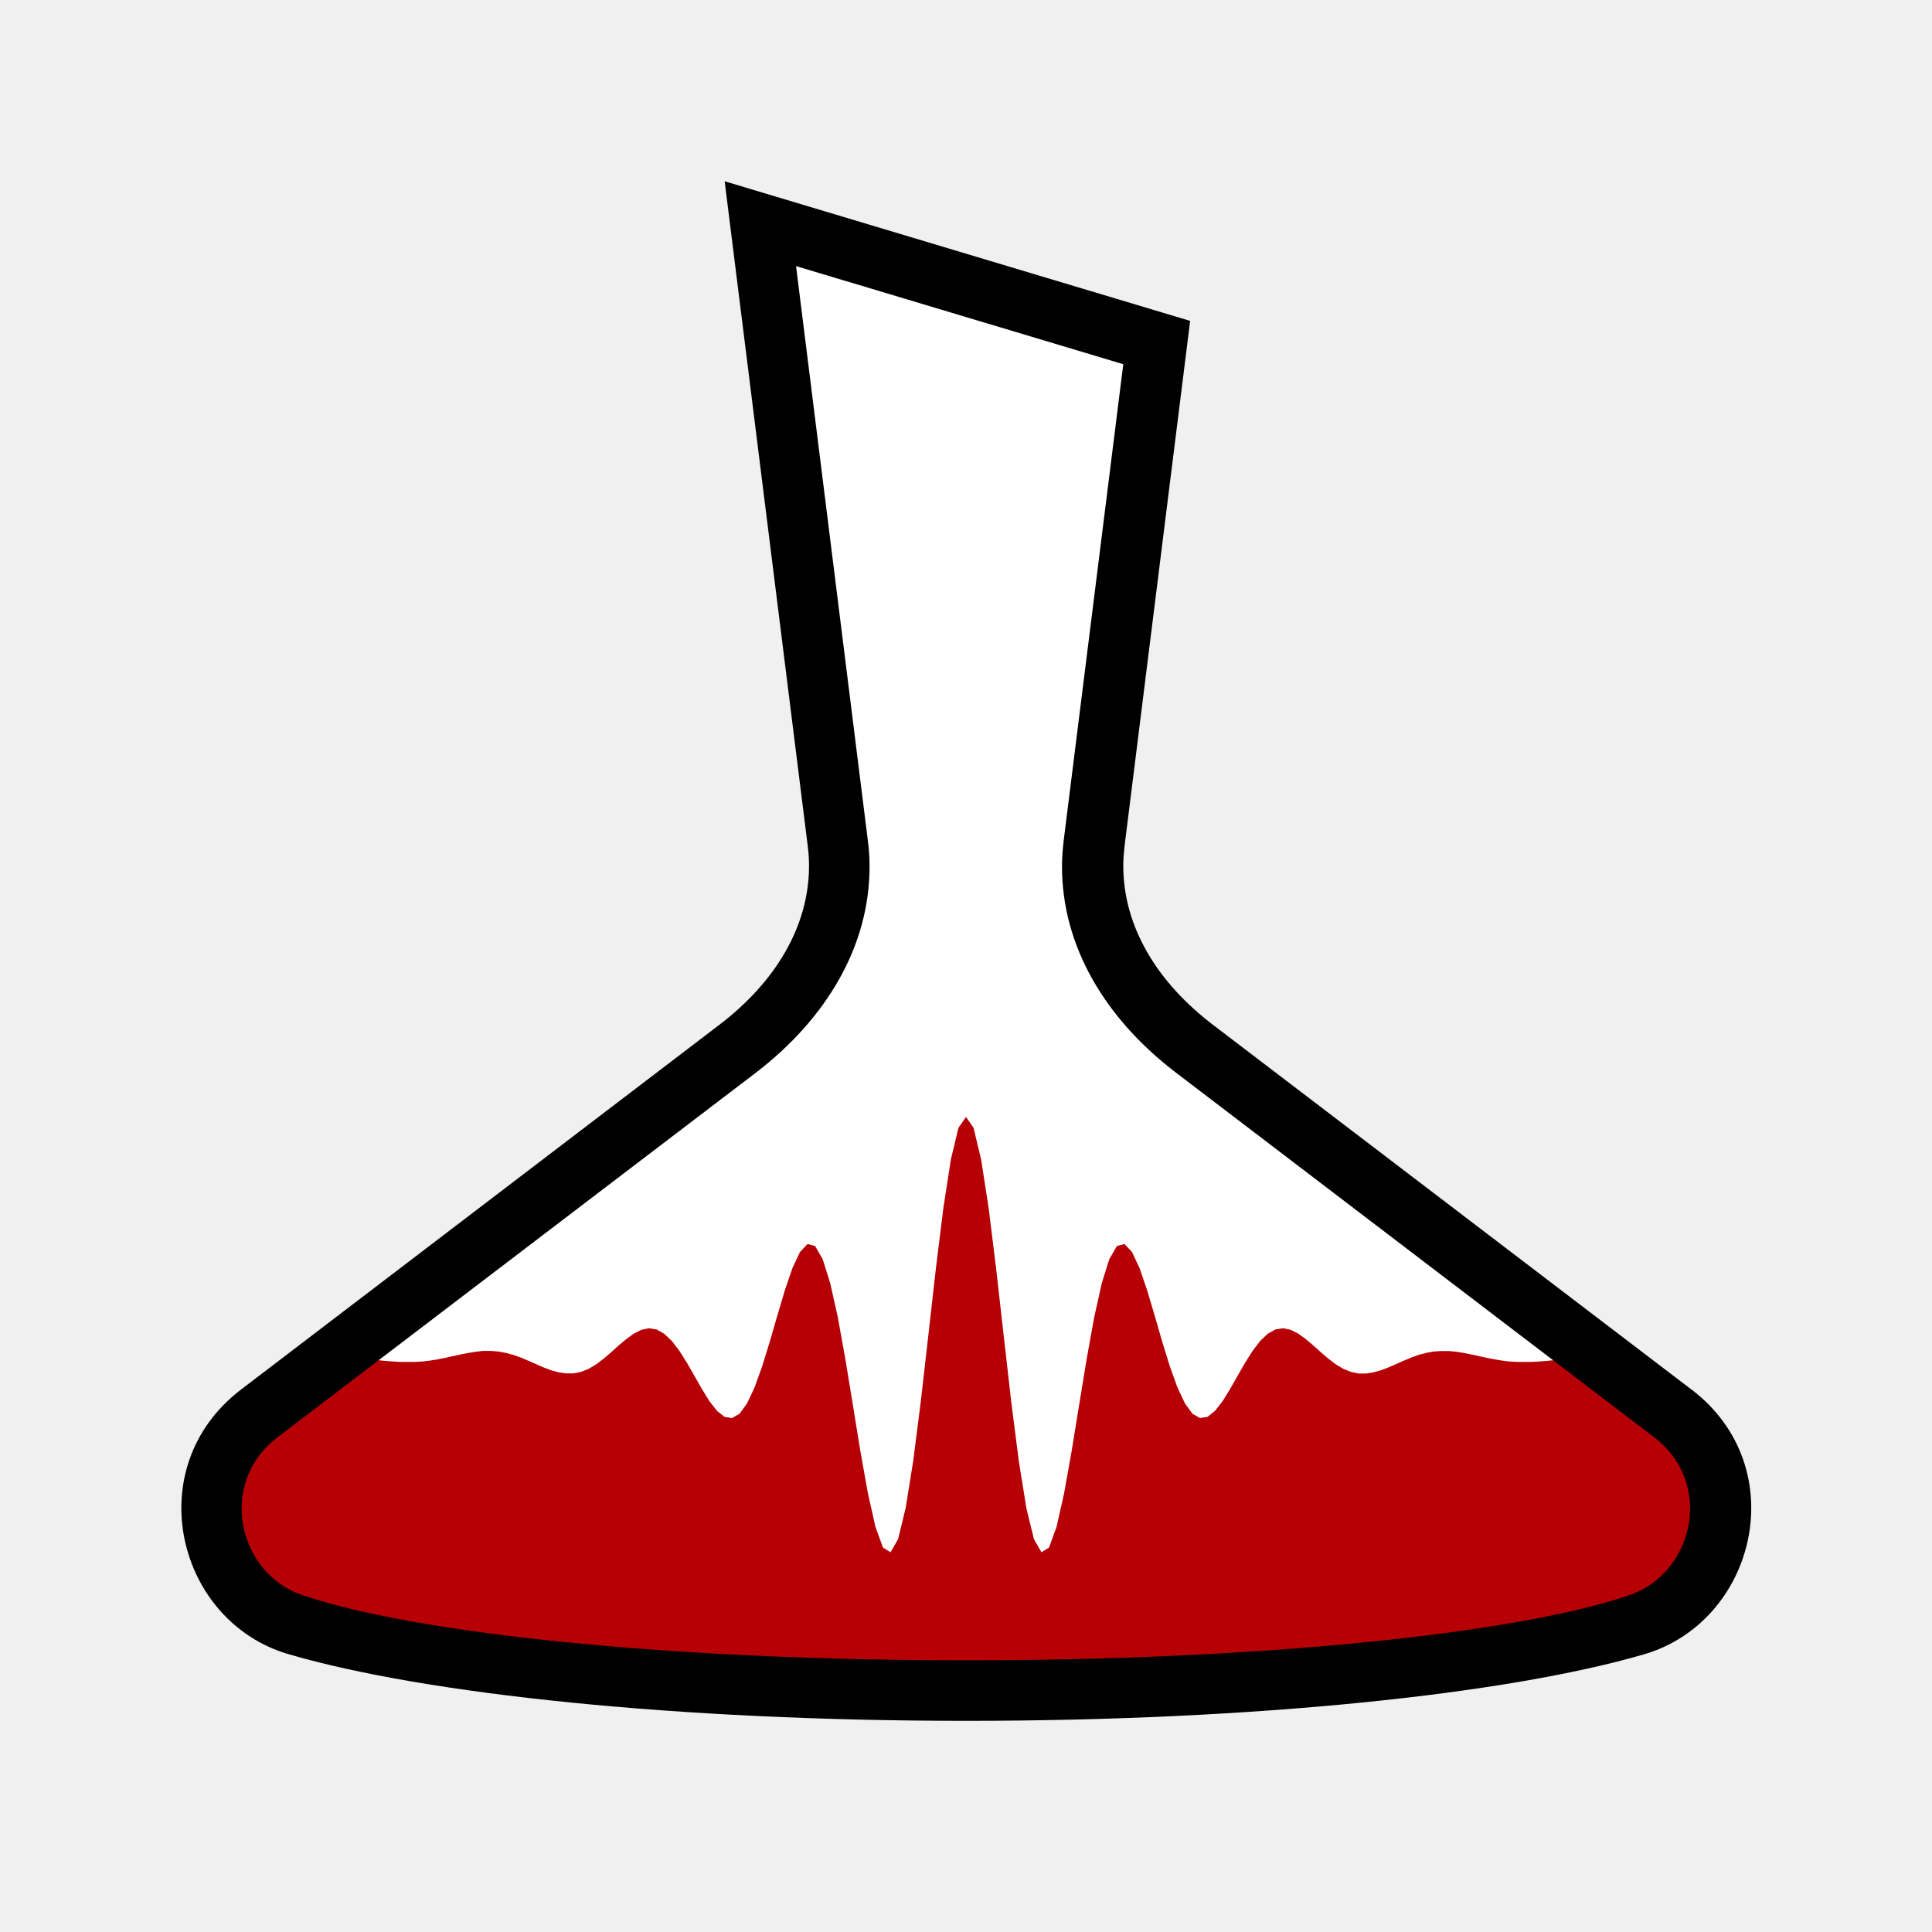
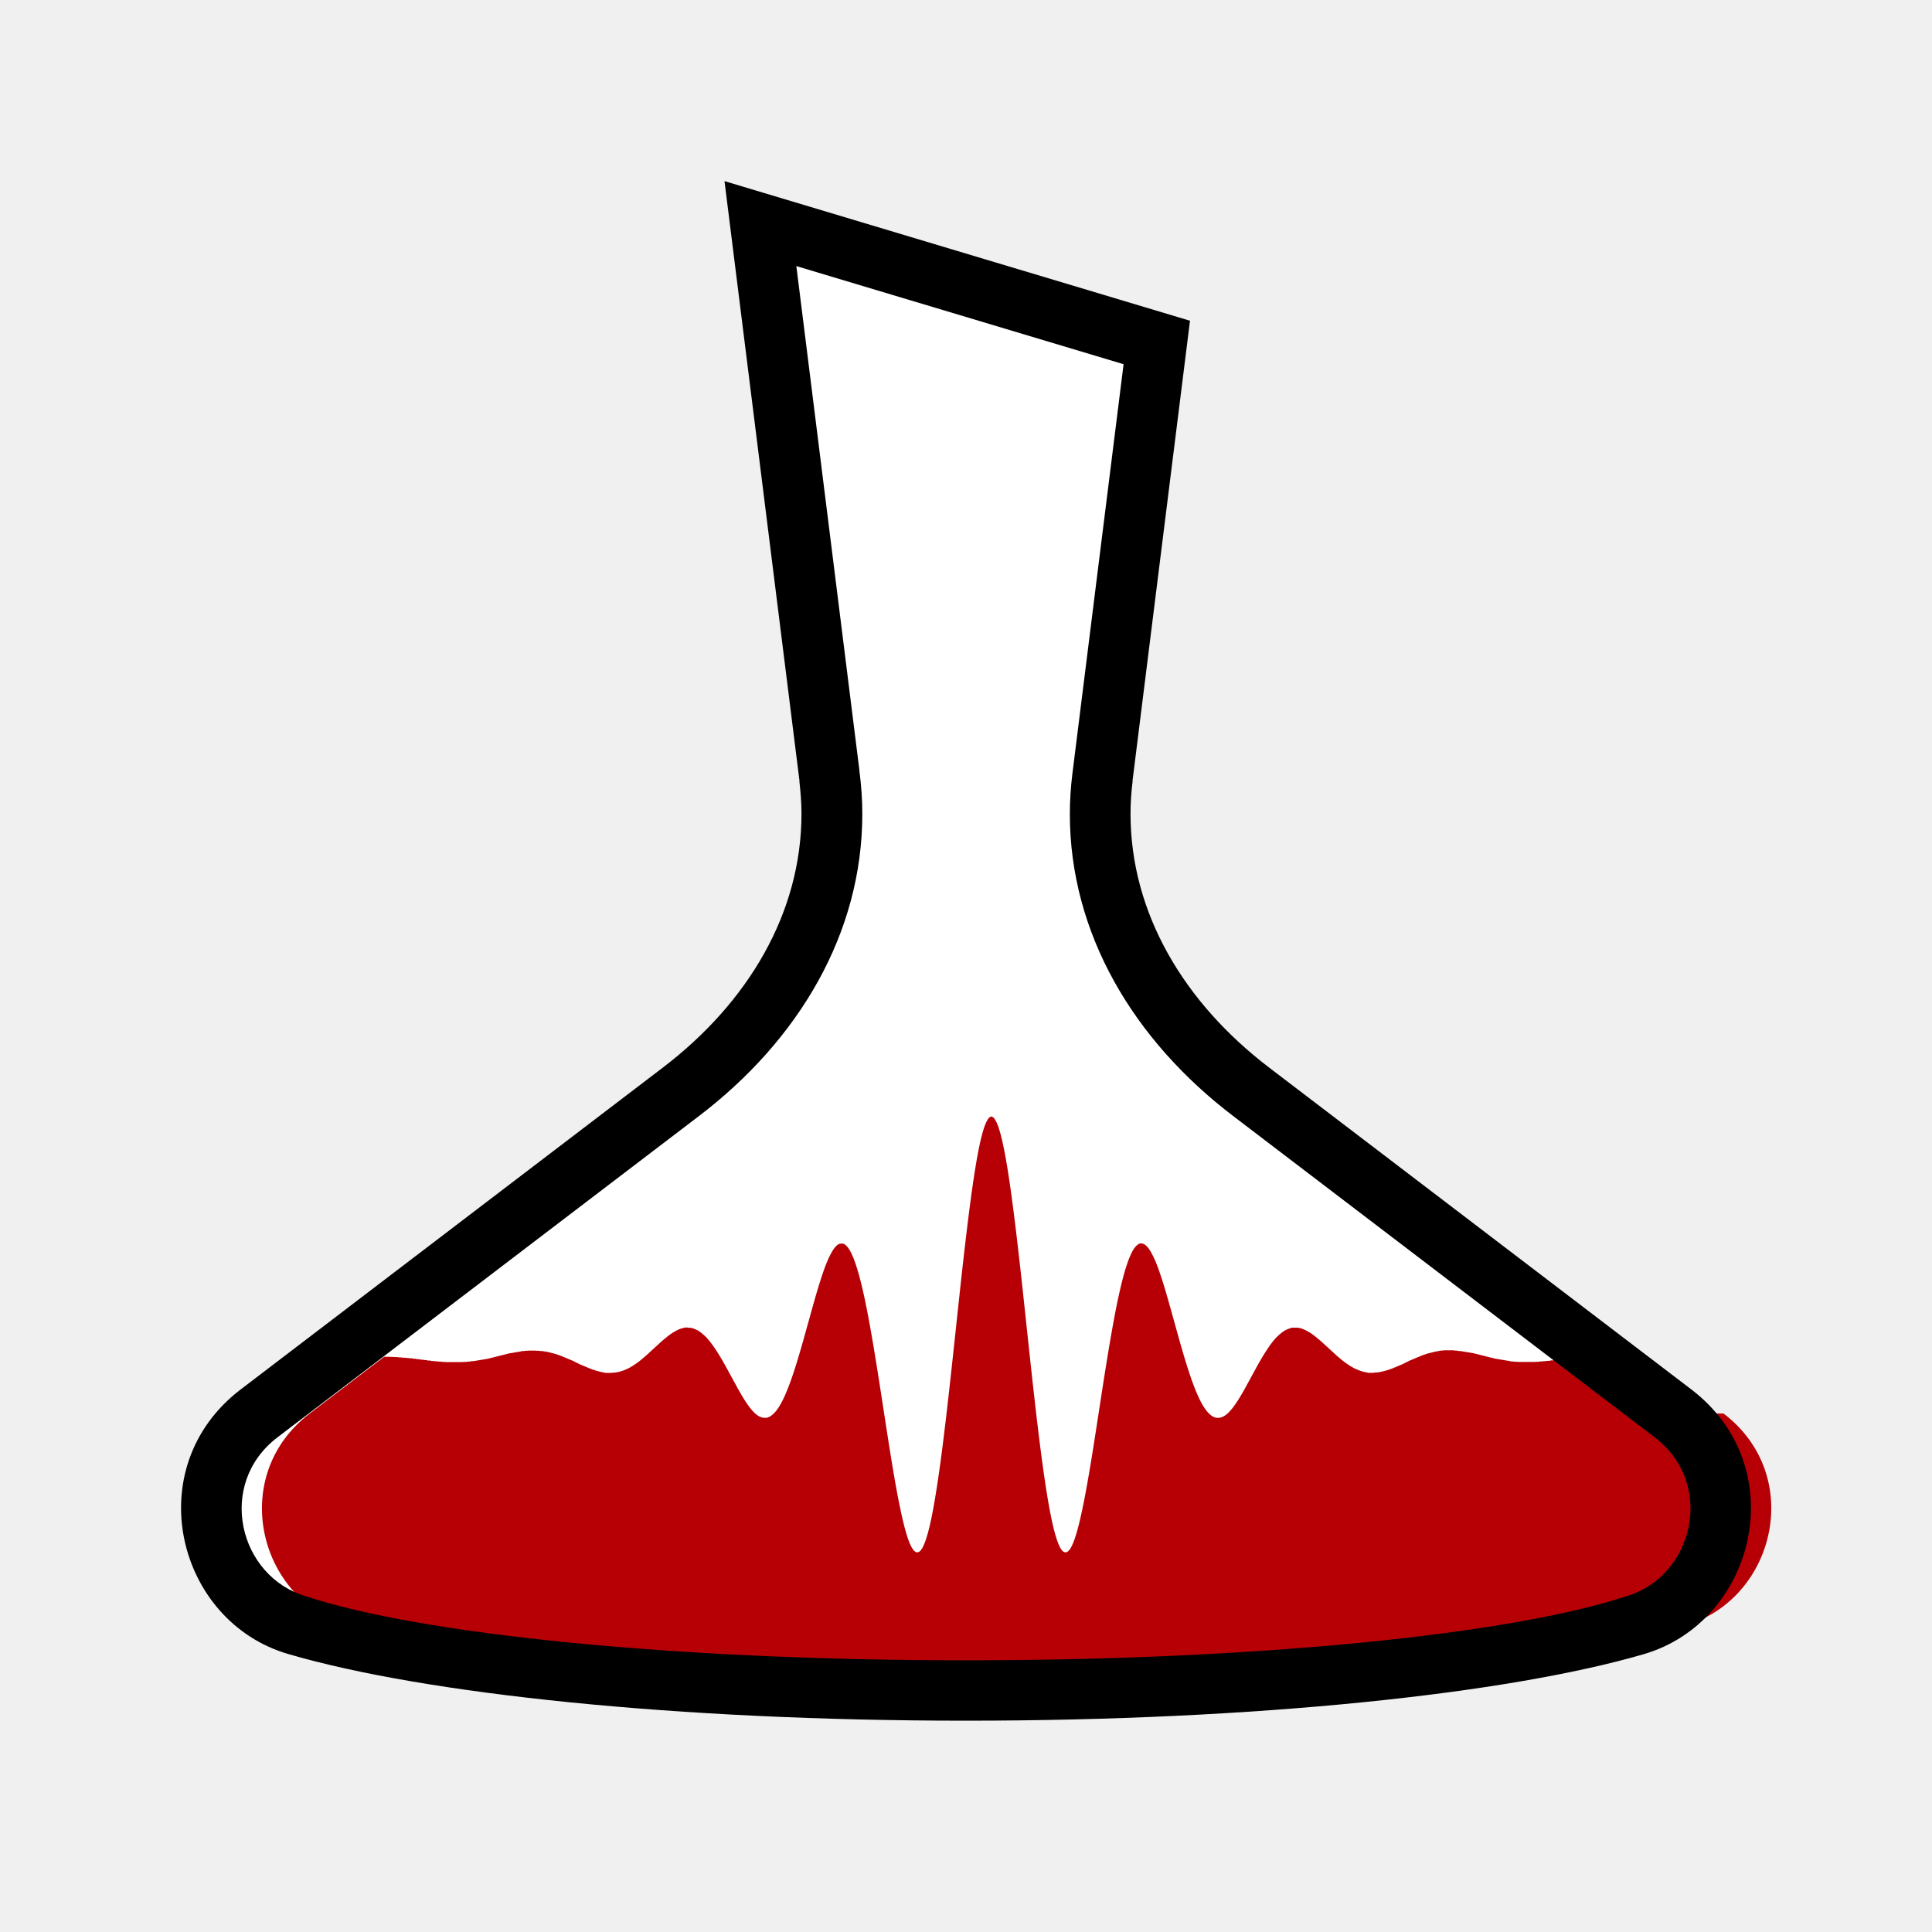
<svg xmlns="http://www.w3.org/2000/svg" version="1.1" viewBox="0 0 128 128">
  <defs>
    <style>
      #decanter-bg { isolation: isolate; fill-rule: evenodd; fill: #ffffff; }
      #wave { isolation: isolate; fill-rule: evenodd; fill: #b60005; }
      #decanter { isolation: isolate; fill-rule: evenodd; fill: #000000; }
    </style>
  </defs>
-   <path id="decanter-bg" d="M110.84,93.64l-31.65-24.12s-.04-.03-.05-.04h0c-4.17-3.2-6.72-7.44-6.72-12.08,0-.51.04-1.02.1-1.52h0l4.14-33.12-26.27-7.88,5.12,41h0c.06.5.1,1.01.1,1.52,0,4.64-2.54,8.88-6.72,12.07h0s-31.71,24.17-31.71,24.17c-5.37,4.09-3.45,12.14,2.33,13.98h0c8.29,2.6,25.11,4.38,44.5,4.38s36.21-1.78,44.5-4.38h0c5.78-1.84,7.71-9.89,2.34-13.98Z" />
-   <path id="wave" d="M110.84,93.64l-4.93-3.76h-.41s-.5.04-.5.04l-.5.04-.5.05-.5.05-.5.05-.5.05-.5.04-.5.03h-.5s-.5,0-.5,0l-.5-.03-.5-.06-.5-.08-.5-.1-.5-.11-.5-.11-.5-.1-.5-.08-.5-.05h-.5s-.5.03-.5.03l-.5.09-.5.13-.5.18-.5.21-.5.22-.5.22-.5.19-.5.14-.5.08h-.5s-.5-.11-.5-.11l-.5-.2-.5-.3-.5-.38-.5-.43-.5-.45-.5-.42-.5-.36-.5-.25-.5-.1-.5.08-.5.28-.5.47-.5.65-.5.79-.5.87-.5.88-.5.81-.5.64-.5.4-.5.08-.5-.29-.5-.69-.5-1.07-.5-1.39-.5-1.62-.5-1.73-.5-1.68-.5-1.46-.5-1.07-.5-.53-.5.13-.5.86-.5,1.59-.5,2.24-.5,2.76-.5,3.05-.5,3.08-.5,2.8-.5,2.23-.5,1.37-.5.31-.5-.87-.5-2.05-.5-3.11-.5-3.92-.5-4.38-.5-4.43-.5-4.04-.5-3.23-.5-2.09-.5-.72-.5.72-.5,2.09-.5,3.23-.5,4.04-.5,4.43-.5,4.38-.5,3.92-.5,3.11-.5,2.05-.5.87-.5-.31-.5-1.37-.5-2.23-.5-2.8-.5-3.08-.5-3.05-.5-2.76-.5-2.24-.5-1.59-.5-.86-.5-.13-.5.53-.5,1.07-.5,1.46-.5,1.68-.5,1.73-.5,1.62-.5,1.39-.5,1.07-.5.69-.5.29-.5-.08-.5-.4-.5-.64-.5-.81-.5-.88-.5-.87-.5-.79-.5-.65-.5-.47-.5-.28-.5-.08-.5.1-.5.25-.5.36-.5.42-.5.45-.5.43-.5.38-.5.3-.5.2-.5.1h-.5s-.5-.07-.5-.07l-.5-.14-.5-.19-.5-.22-.5-.22-.5-.21-.5-.18-.5-.13-.5-.09-.5-.04h-.5s-.5.06-.5.06l-.5.08-.5.1-.5.11-.5.11-.5.1-.5.08-.5.06-.5.03h-.5s-.5,0-.5,0l-.5-.03-.5-.04-.5-.05-.5-.05-.5-.05-.5-.05-.5-.04-.5-.03h-.41s-4.93,3.75-4.93,3.75c-5.37,4.09-3.45,12.14,2.33,13.98h0c8.29,2.6,25.11,4.38,44.5,4.38s36.21-1.78,44.5-4.38h0c5.78-1.84,7.71-9.89,2.34-13.98Z" />
-   <path id="decanter" d="M112.05,92.05l-31.67-24.14h0c-3.71-2.82-5.96-6.51-5.96-10.55,0-.46.04-.9.09-1.35h0l4.34-34.75-30.84-9.25,5.5,44h0c.06.45.09.9.09,1.35,0,4.04-2.25,7.73-5.96,10.55h0s-31.67,24.15-31.67,24.15c-6.79,5.18-4.25,15.4,3.17,17.54h0c9.03,2.64,25.75,4.41,44.88,4.41s35.84-1.77,44.88-4.4h0c7.42-2.15,9.96-12.37,3.17-17.55ZM107.7,105.77c-7.56,2.49-24.27,4.23-43.7,4.23s-36.18-1.74-43.72-4.24c-4.45-1.29-5.97-7.42-1.9-10.53l31.75-24.2h0c4.64-3.58,7.48-8.36,7.48-13.61,0-.61-.04-1.2-.12-1.79h0l-4.75-38h0l21.68,6.5-3.94,31.49h0c-.07.59-.12,1.19-.12,1.79,0,5.26,2.84,10.04,7.49,13.61h0s31.75,24.21,31.75,24.21c4.08,3.11,2.54,9.27-1.93,10.54Z" />
+   <path id="decanter-bg" d="M110.84,93.64l-28.06-21.39h0c-6.12-4.66-9.9-11.08-9.9-18.17,0-.89.06-1.78.18-2.65l3.59-28.68-26.27-7.88,4.58,36.62h0c.11.85.17,1.71.17,2.59,0,7.09-3.78,13.51-9.9,18.16h0l-28.06,21.39c-5.37,4.09-3.45,12.14,2.33,13.98h0c8.29,2.6,25.11,4.38,44.5,4.38s36.21-1.78,44.5-4.38h0c5.78-1.84,7.71-9.89,2.34-13.98Z" />
+   <path id="wave" d="M110.84,93.64l-4.93-3.76h-.03s-.12,0-.12,0h-.12s-.12,0-.12,0h-.12s-.12.01-.12.01h-.12s-.12.01-.12.01h-.12s-.12.02-.12.02h-.12s-.12.02-.12.02h-.12s-.12.02-.12.02h-.12s-.12.02-.12.02h-.12s-.12.03-.12.03h-.12s-.12.03-.12.03h-.12s-.12.03-.12.03h-.12s-.12.03-.12.03h-.12s-.12.03-.12.03h-.12s-.12.03-.12.03h-.12s-.12.02-.12.02h-.12s-.12.02-.12.02h-.12s-.12.02-.12.02h-.12s-.12.01-.12.01h-.12s-.12,0-.12,0h-.12s-.12,0-.12,0h-.12s-.12,0-.12,0h-.12s-.12,0-.12,0h-.12s-.12-.01-.12-.01h-.12s-.12-.02-.12-.02h-.12s-.12-.03-.12-.03l-.12-.02-.12-.02-.12-.02-.12-.02-.12-.02-.12-.02-.12-.02-.12-.02-.12-.03-.12-.03-.12-.03-.12-.03-.12-.03-.12-.03-.12-.03-.12-.03-.12-.03-.12-.03-.12-.03-.12-.03-.12-.02-.12-.02-.12-.02-.12-.02-.12-.02-.12-.02-.12-.02h-.12s-.12-.03-.12-.03h-.12s-.12-.02-.12-.02h-.12s-.12,0-.12,0h-.12s-.12,0-.12,0h-.12s-.12.02-.12.02h-.12s-.12.03-.12.03l-.12.02-.12.02-.12.03-.12.03-.12.03-.12.03-.12.04-.12.04-.12.04-.12.05-.12.05-.12.05-.12.05-.12.05-.12.05-.12.05-.12.06-.12.06-.12.06-.12.06-.12.05-.12.05-.12.05-.12.05-.12.05-.12.05-.12.04-.12.04-.12.04-.12.03-.12.03-.12.03-.12.02-.12.02h-.12s-.12.02-.12.02h-.12s-.12,0-.12,0h-.12s-.12-.03-.12-.03l-.12-.02-.12-.03-.12-.04-.12-.04-.12-.05-.12-.05-.12-.06-.12-.07-.12-.07-.12-.08-.12-.08-.12-.09-.12-.09-.12-.1-.12-.1-.12-.1-.12-.11-.12-.11-.12-.11-.12-.11-.12-.11-.12-.11-.12-.11-.12-.11-.12-.11-.12-.1-.12-.1-.12-.1-.12-.09-.12-.09-.12-.08-.12-.07-.12-.07-.12-.06-.12-.05-.12-.04-.12-.03-.12-.02h-.12s-.12,0-.12,0h-.12s-.12.04-.12.04l-.12.04-.12.05-.12.06-.12.08-.12.09-.12.1-.12.11-.12.12-.12.14-.12.15-.12.16-.12.17-.12.18-.12.19-.12.19-.12.2-.12.21-.12.21-.12.22-.12.22-.12.22-.12.22-.12.22-.12.22-.12.22-.12.21-.12.21-.12.2-.12.19-.12.18-.12.17-.12.16-.12.14-.12.13-.12.11-.12.09-.12.07-.12.05-.12.03h-.12s-.12,0-.12,0l-.12-.04-.12-.06-.12-.09-.12-.11-.12-.13-.12-.16-.12-.18-.12-.21-.12-.23-.12-.26-.12-.28-.12-.3-.12-.32-.12-.34-.12-.36-.12-.37-.12-.39-.12-.4-.12-.41-.12-.42-.12-.43-.12-.43-.12-.43-.12-.43-.12-.43-.12-.43-.12-.42-.12-.41-.12-.39-.12-.38-.12-.36-.12-.34-.12-.31-.12-.28-.12-.25-.12-.22-.12-.19-.12-.15-.12-.11-.12-.07-.12-.03h-.12s-.12.06-.12.06l-.12.1-.12.14-.12.19-.12.24-.12.28-.12.33-.12.37-.12.42-.12.46-.12.5-.12.54-.12.58-.12.62-.12.65-.12.68-.12.7-.12.73-.12.74-.12.76-.12.77-.12.78-.12.78-.12.78-.12.77-.12.76-.12.74-.12.72-.12.69-.12.66-.12.62-.12.58-.12.54-.12.49-.12.43-.12.38-.12.31-.12.25-.12.18-.12.11-.12.04-.12-.03-.12-.1-.12-.18-.12-.26-.12-.33-.12-.4-.12-.48-.12-.55-.12-.62-.12-.69-.12-.75-.12-.81-.12-.86-.12-.92-.12-.96-.12-1-.12-1.04-.12-1.07-.12-1.09-.12-1.11-.12-1.12-.12-1.12-.12-1.12-.12-1.11-.12-1.09-.12-1.06-.12-1.03-.12-.99-.12-.95-.12-.9-.12-.84-.12-.78-.12-.71-.12-.64-.12-.56-.12-.48-.12-.4-.12-.31-.12-.23-.12-.14-.12-.05-.12.05-.12.14-.12.23-.12.31-.12.4-.12.48-.12.56-.12.64-.12.71-.12.78-.12.84-.12.9-.12.95-.12.99-.12,1.03-.12,1.06-.12,1.09-.12,1.11-.12,1.12-.12,1.12-.12,1.12-.12,1.11-.12,1.09-.12,1.07-.12,1.04-.12,1-.12.96-.12.92-.12.86-.12.81-.12.75-.12.69-.12.62-.12.55-.12.48-.12.4-.12.33-.12.26-.12.18-.12.1-.12.03-.12-.04-.12-.11-.12-.18-.12-.25-.12-.31-.12-.38-.12-.43-.12-.49-.12-.54-.12-.58-.12-.62-.12-.66-.12-.69-.12-.72-.12-.74-.12-.76-.12-.77-.12-.78-.12-.78-.12-.78-.12-.77-.12-.76-.12-.74-.12-.73-.12-.7-.12-.68-.12-.65-.12-.62-.12-.58-.12-.54-.12-.5-.12-.46-.12-.42-.12-.37-.12-.33-.12-.28-.12-.24-.12-.19-.12-.14-.12-.1-.12-.05h-.12s-.12.02-.12.02l-.12.07-.12.11-.12.15-.12.19-.12.22-.12.25-.12.28-.12.31-.12.34-.12.36-.12.38-.12.39-.12.41-.12.42-.12.43-.12.43-.12.43-.12.43-.12.43-.12.43-.12.42-.12.41-.12.4-.12.39-.12.37-.12.36-.12.34-.12.32-.12.3-.12.28-.12.26-.12.23-.12.21-.12.18-.12.16-.12.13-.12.11-.12.09-.12.06-.12.04h-.12s-.12,0-.12,0l-.12-.03-.12-.05-.12-.07-.12-.09-.12-.11-.12-.13-.12-.14-.12-.16-.12-.17-.12-.18-.12-.19-.12-.2-.12-.21-.12-.21-.12-.22-.12-.22-.12-.22-.12-.22-.12-.22-.12-.22-.12-.22-.12-.21-.12-.21-.12-.2-.12-.19-.12-.19-.12-.18-.12-.17-.12-.16-.12-.15-.12-.14-.12-.12-.12-.11-.12-.1-.12-.09-.12-.08-.12-.06-.12-.05-.12-.04-.12-.03h-.12s-.12-.02-.12-.02h-.12s-.12.03-.12.03l-.12.03-.12.04-.12.05-.12.06-.12.07-.12.07-.12.08-.12.09-.12.09-.12.1-.12.1-.12.1-.12.11-.12.11-.12.11-.12.11-.12.11-.12.11-.12.11-.12.11-.12.11-.12.1-.12.1-.12.1-.12.09-.12.09-.12.08-.12.08-.12.07-.12.07-.12.06-.12.05-.12.05-.12.04-.12.04-.12.03-.12.02-.12.02h-.12s-.12.02-.12.02h-.12s-.12,0-.12,0h-.12s-.12-.03-.12-.03l-.12-.02-.12-.03-.12-.03-.12-.03-.12-.04-.12-.04-.12-.04-.12-.05-.12-.05-.12-.05-.12-.05-.12-.05-.12-.05-.12-.06-.12-.06-.12-.06-.12-.06-.12-.05-.12-.05-.12-.05-.12-.05-.12-.05-.12-.05-.12-.05-.12-.04-.12-.04-.12-.04-.12-.03-.12-.03-.12-.03-.12-.03-.12-.02-.12-.02-.12-.02h-.12s-.12-.02-.12-.02h-.12s-.12-.01-.12-.01h-.12s-.12,0-.12,0h-.12s-.12.01-.12.01h-.12s-.12.02-.12.02h-.12s-.12.03-.12.03l-.12.02-.12.02-.12.02-.12.02-.12.02-.12.02-.12.03-.12.03-.12.03-.12.03-.12.03-.12.03-.12.03-.12.03-.12.03-.12.03-.12.03-.12.03-.12.02-.12.02-.12.02-.12.02-.12.02-.12.02-.12.02-.12.02h-.12s-.12.03-.12.03h-.12s-.12.02-.12.02h-.12s-.12.01-.12.01h-.12s-.12,0-.12,0h-.12s-.12,0-.12,0h-.12s-.12,0-.12,0h-.12s-.12,0-.12,0h-.12s-.12-.01-.12-.01h-.12s-.12-.02-.12-.02h-.12s-.12-.02-.12-.02h-.12s-.12-.02-.12-.02h-.12s-.12-.03-.12-.03h-.12s-.12-.03-.12-.03h-.12s-.12-.03-.12-.03h-.12s-.12-.03-.12-.03h-.12s-.12-.03-.12-.03h-.12s-.12-.03-.12-.03h-.12s-.12-.02-.12-.02h-.12s-.12-.02-.12-.02h-.12s-.12-.02-.12-.02h-.12s-.12-.02-.12-.02h-.12s-.12-.01-.12-.01h-.12s-.12-.01-.12-.01h-.12s-.12,0-.12,0h-.12s-.03,0-.03,0l-4.93,3.76c-5.37,4.09-3.45,12.14,2.33,13.98h0c8.29,2.6,25.11,4.38,44.5,4.38s36.21-1.78,44.5-4.38h0c5.78-1.84,7.71-9.89,2.34-13.98Z" />
+   <path id="decanter" d="M112.05,92.05l-27.94-21.3h0c-5.69-4.33-9.21-10.28-9.21-16.84,0-.73.05-1.45.14-2.16h-.01l3.81-30.5-30.84-9.25,4.97,39.75h-.01c.08.71.14,1.43.14,2.16,0,6.56-3.52,12.51-9.21,16.84h0l-27.94,21.3c-6.79,5.18-4.25,15.4,3.17,17.54h0c9.03,2.64,25.75,4.41,44.88,4.41s35.84-1.77,44.88-4.4h0c7.42-2.15,9.96-12.37,3.17-17.55ZM107.7,105.77c-7.56,2.49-24.27,4.23-43.7,4.23s-36.18-1.74-43.72-4.24c-4.45-1.29-5.97-7.42-1.9-10.53l27.85-21.23h0c6.72-5.09,10.9-12.2,10.9-20.07,0-.91-.06-1.8-.17-2.68h0l-.02-.13s0-.05,0-.07l-4.18-33.42h0l21.68,6.5-3.39,27.12h0c-.11.88-.17,1.78-.17,2.68,0,7.87,4.18,14.98,10.9,20.07h0l27.85,21.23c4.08,3.11,2.54,9.27-1.93,10.54Z" />
</svg>
